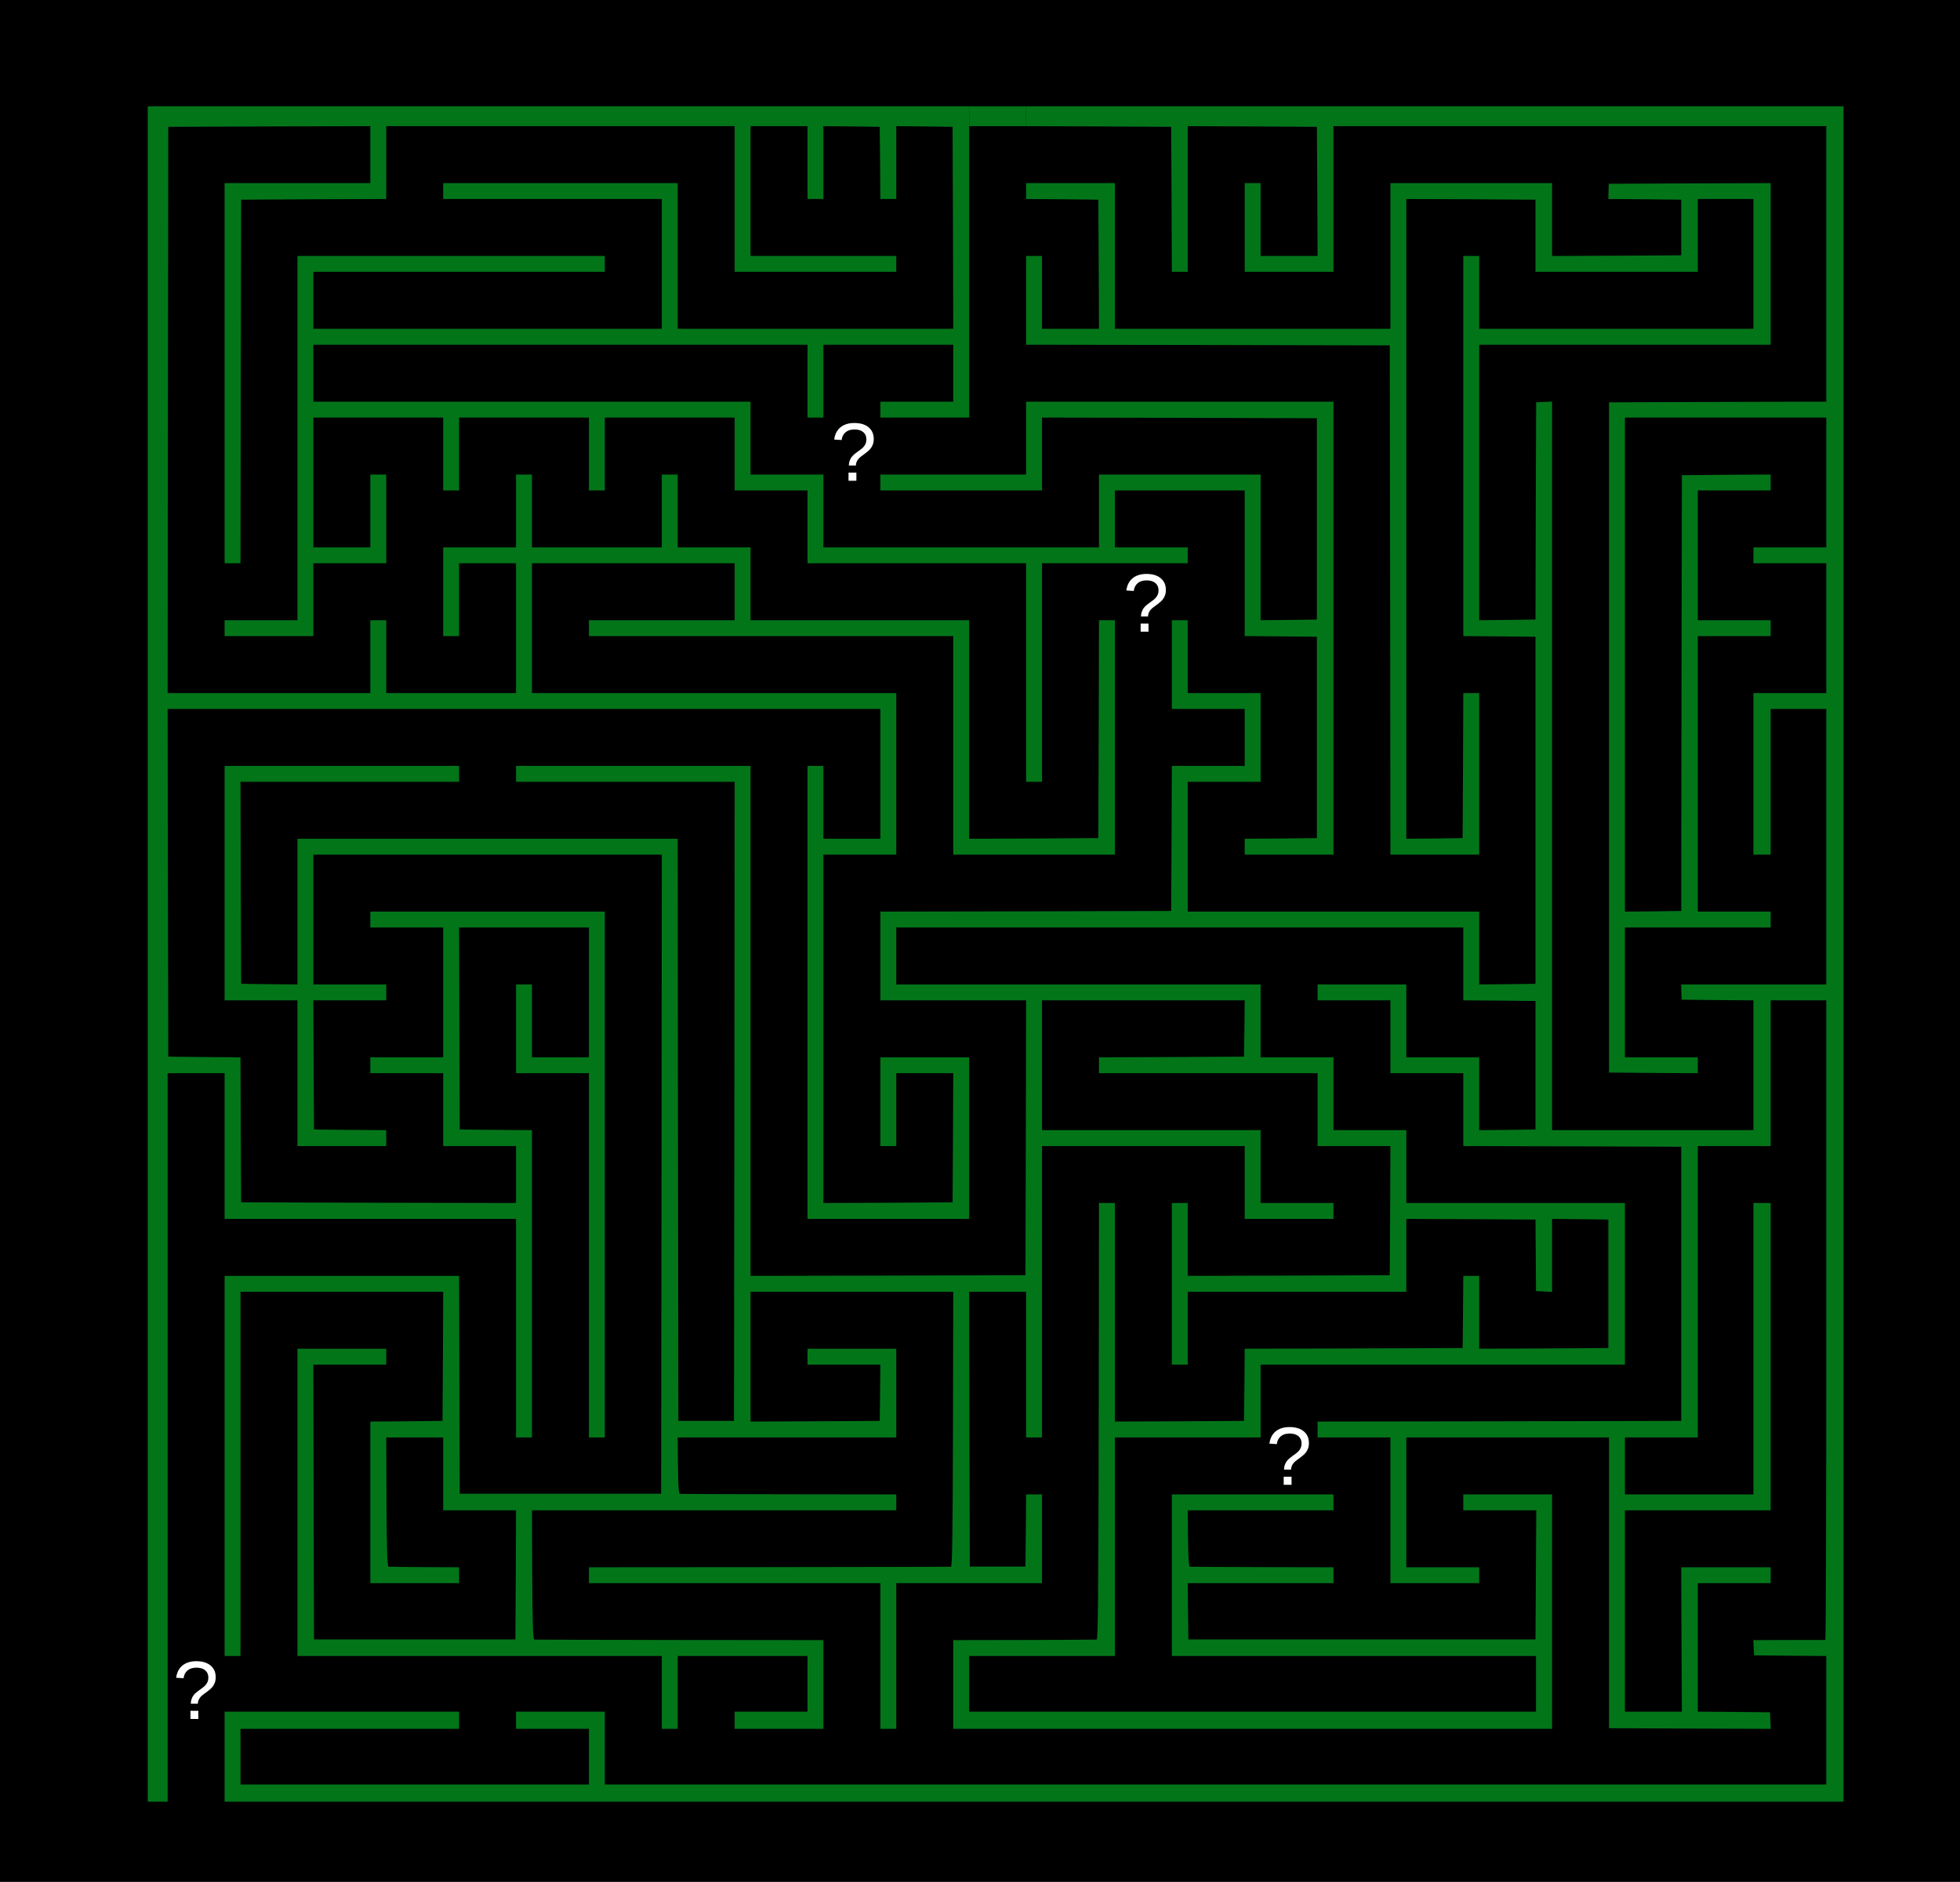
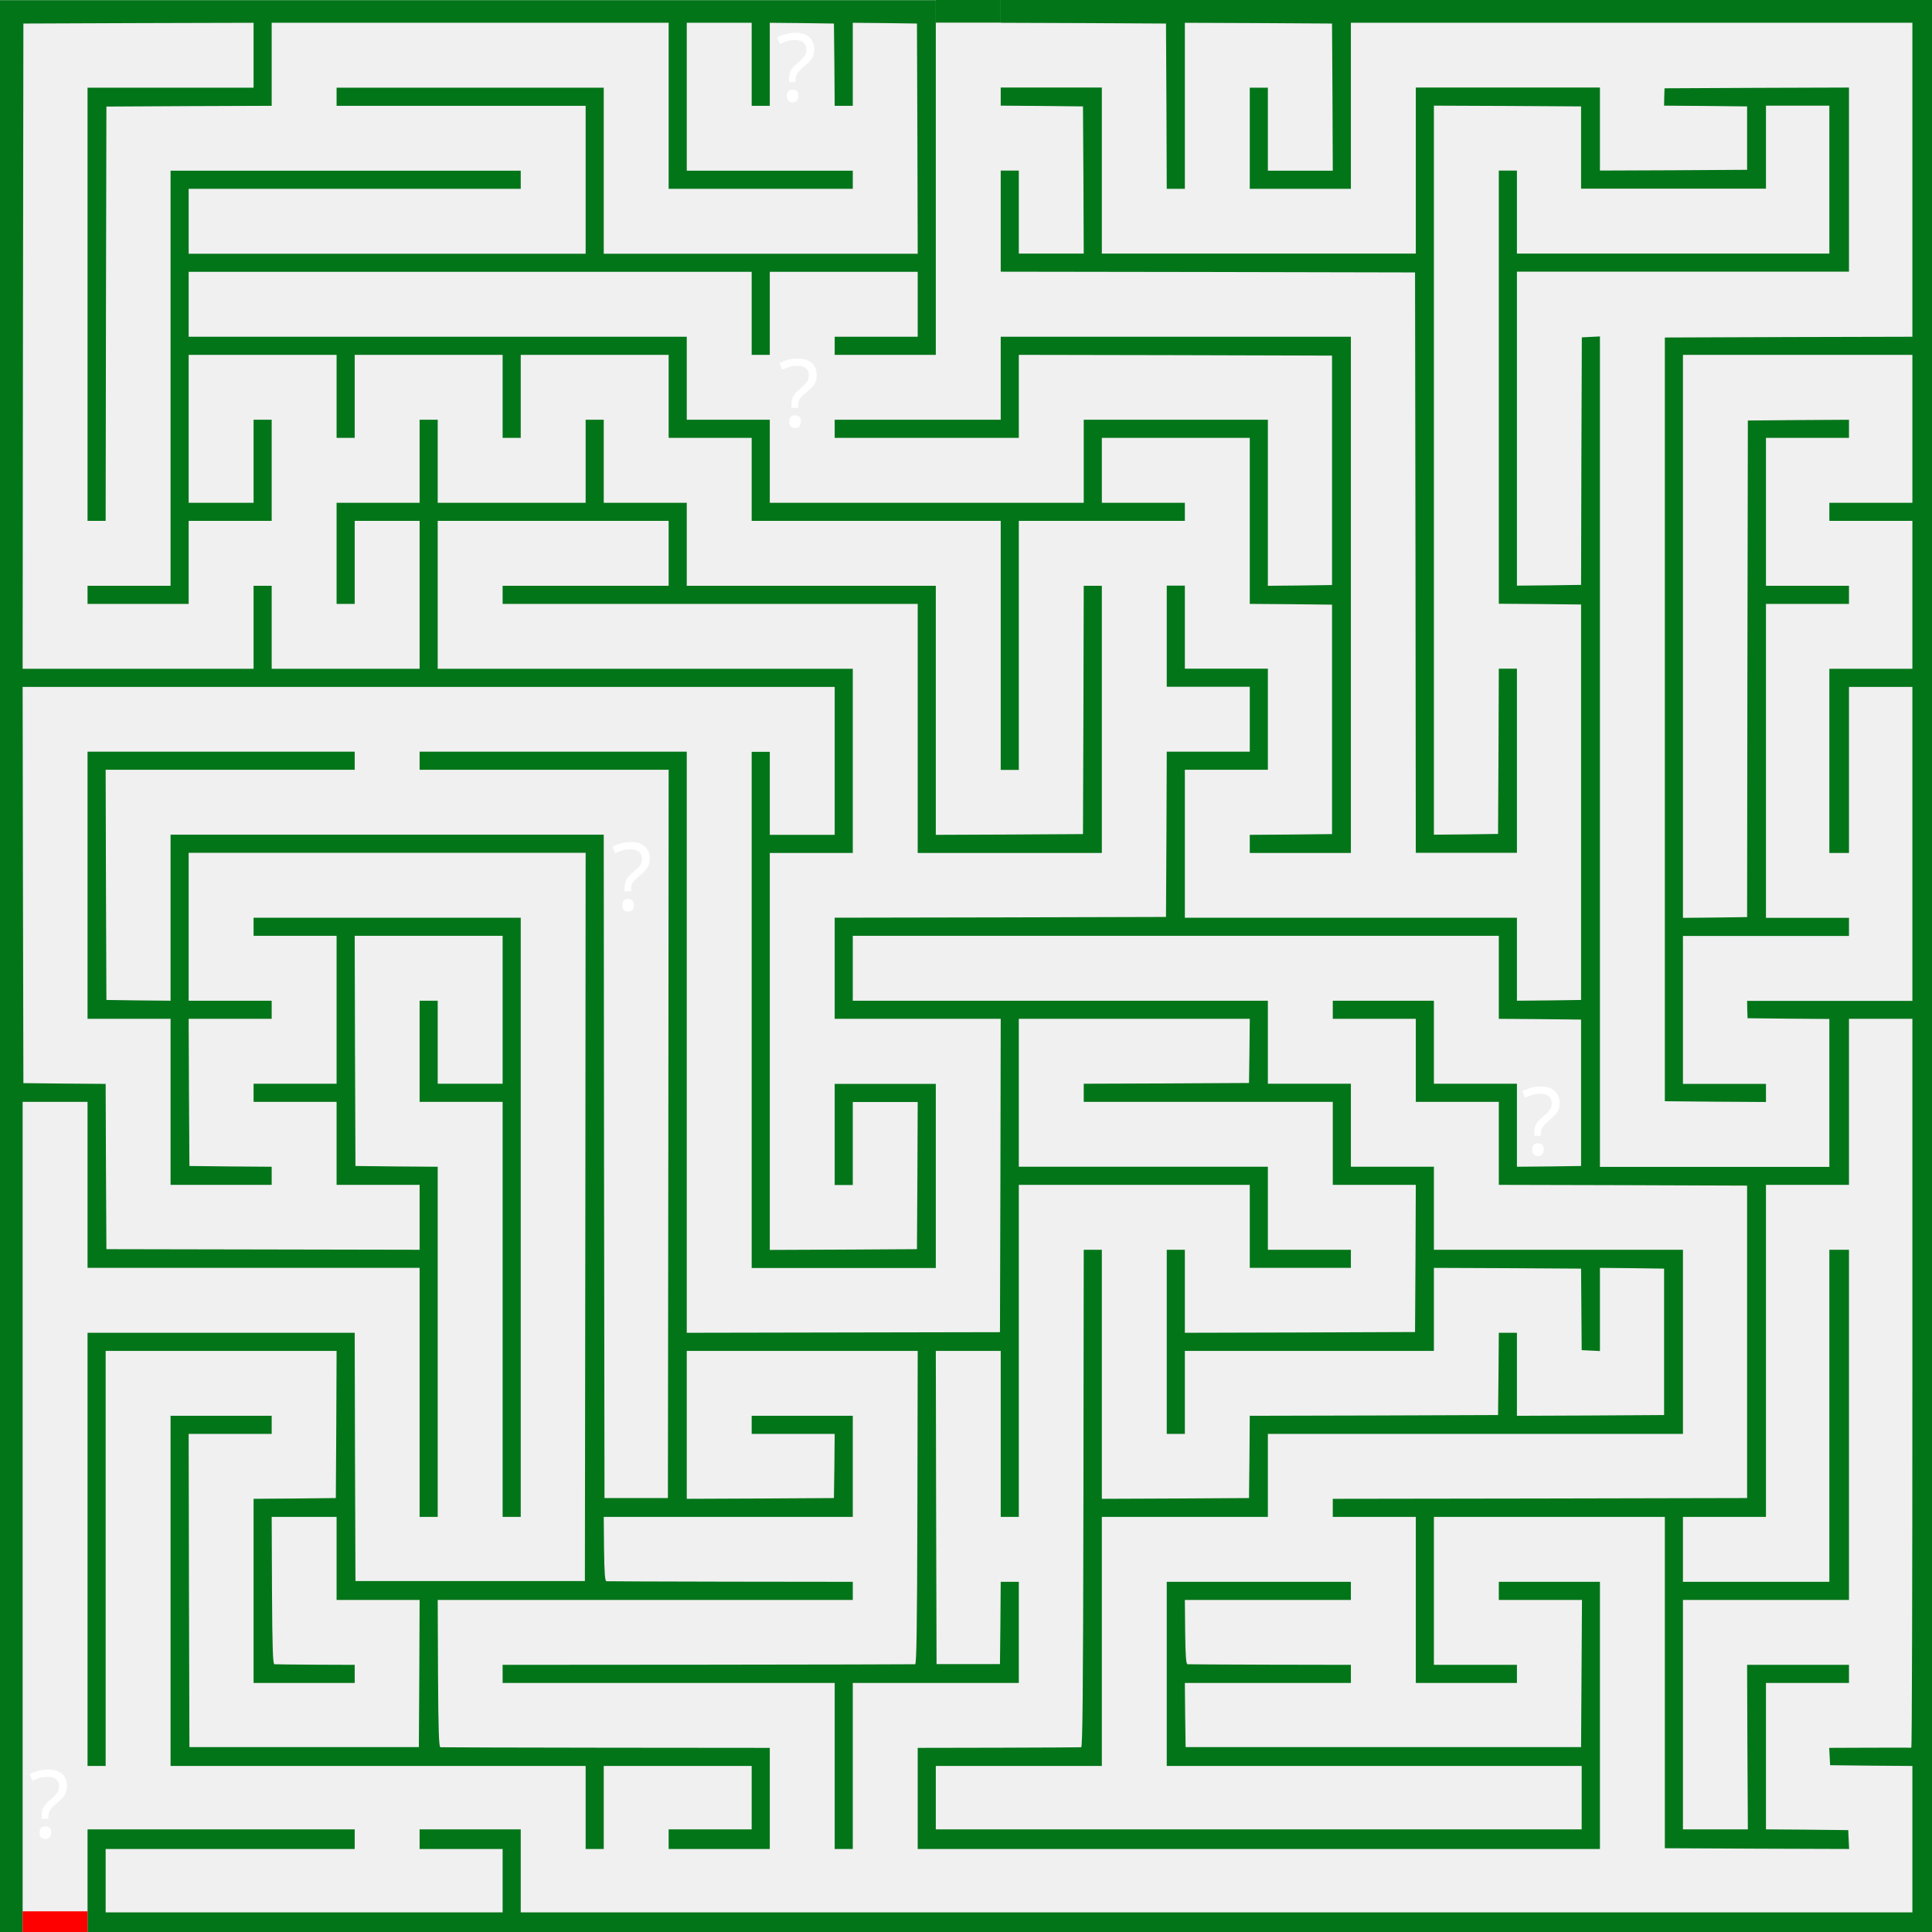
- <svg xmlns="http://www.w3.org/2000/svg" id="Layer_1" data-name="Layer 1" viewBox="0 0 1479.46 1420.79">
-   <defs>
-     <style>.cls-1{fill:#037519;}.cls-2{font-size:62.44px;fill:#fff;font-family:ArialMT, Arial;}</style>
-   </defs>
-   <rect width="1479.46" height="1420.79" />
-   <path class="cls-1" d="M0,640v640H15V730H58V840H278v165h12V773l-27.2-.2-27.3-.3-.3-76.3L235,620h98v98H290V663H278v67h55v275h12V608H168v12h55v98H168v12h55v55h55v43l-103.7-.2-103.8-.3-.3-54.7L70,718l-27.3-.2-27.2-.3-.3-131.3L15,455H553v98H510V498H498V840H620V718H553v67h12V730h43l-.2,48.7-.3,48.8-48.7.3L510,828V565h55V443H290V345H443v43H333v12H608V565H730V388H718l-.2,82.2-.3,82.3-48.7.3L620,553V388H455V333H400V278H388v55H290V278H278v55H223v67h12V345h43v98H180V388H168v55H15l.2-213.8.3-213.7,76.2-.3L168,15V58H58V345H70l.2-137.3.3-137.2,54.8-.3L180,70V15H443V125H565V113H455V15h43V70h12V15l21.3.2,21.2.3.3,27.2L553,70h12V15l21.3.2,21.2.3.3,76.2L608,168H400V58H223V70H388v98H125V125H345V113H113V388H58v12h67V345h55V278H168v55H125V235h98v55h12V235h98v55h12V235h98v55h55v55H663V510h12V345H785V333H730V290h98V400l27.3.2,27.2.3v152l-27.2.3L828,553v12h67V223H663v55H553v12H675V235l103.8.2,103.7.3v152l-21.2.3L840,388V278H718v55H510V278H455V223H125V180H498v55h12V180h98v43H553v12h67V0H0Z" transform="translate(111.53 80.25)" />
-   <path class="cls-1" d="M663,7.5V15l54.8.2,54.7.3.3,54.7L773,125h12V15l48.8.2,48.7.3.3,48.7L883,113H840V58H828v67h67V15h372V223l-82,.2-82,.3v506l33.5.3,33.5.2V718h-55V620h110V608h-55V400h55V388h-55V290h55V278l-33.5.2-33.5.3-.3,164.5-.2,164.5-21.2.3-21.3.2V235h152v98h-55v12h55v98h-55V565h13V455h42V663H1157.5l.1,5.7.2,5.8,27.1.3,27.1.2v98H1060V222.9l-6,.3-6,.3-.3,82-.2,82-21.2.3-21.3.2V180h220V58l-61.1.2-61.1.3-.2,5.7-.1,5.8,27.5.2,27.5.3v42l-48.7.3-48.8.2V58H938V168H730V58H663V70l27.3.2,27.2.3.3,48.7L718,168H675V113H663v67l137.3.2,137.2.3.3,192.2L938,565h67V443H993l-.2,54.7-.3,54.8-21.2.3L950,553V70l48.8.2,48.7.3V125H1170V70h42v98H1005V113H993V400l27.3.2,27.2.3v262l-21.2.3-21.3.2V608H785V510h55V443H785V388H773v67h55v43H773l-.2,54.7-.3,54.8-109.7.3L553,608v67H663l-.2,103.7-.3,103.8-103.7.3L455,883V498H278v12H443l-.2,241.2-.3,241.3h-42l-.3-219.7L400,553H113V663l-21.2-.2-21.3-.3-.3-76.3L70,510H235V498H58V675h55V785h67V773l-27.2-.2-27.3-.3-.3-48.8L125,675h55V663H125V565H388l-.2,241.2-.3,241.3h-152l-.3-82.3L235,883H58v287H70V895H223l-.2,48.7-.3,48.8-27.2.3L168,993v122h67v-12l-26-.1c-14.3-.1-26.6-.2-27.2-.3-1-.1-1.4-10.7-1.6-48.9L180,1005h43v55h55l-.2,48.7-.3,48.8h-152l-.3-103.8L125,950h55V938H113v232H388v55h12v-55h98v42H443v13h67v-67l-108.5-.1c-59.7-.1-109.1-.2-109.7-.3-1-.1-1.4-10.7-1.6-48.9L290,1060H565v-12l-81-.1c-44.5-.1-81.6-.2-82.2-.3-1-.1-1.4-5.2-1.6-21.3L400,1005H565V938H498v12h55l-.2,21.3-.3,21.2-48.7.3L455,993V895H608l-.2,103.7c-.2,82.2-.6,103.8-1.5,103.9-.7.1-62.5.2-137.3.3l-136,.1v12H553v110h12V1115H675v-67H663l-.2,27.3-.3,27.2h-42l-.3-103.8L620,895h43v110h12V785H828v55h67V828H840V773H675V675H828l-.2,21.2-.3,21.3-54.7.3L718,718v12H883v55h55l-.2,48.7-.3,48.8-76.2.3L785,883V828H773V950h12V895H950V840l48.8.2,48.7.3.2,27,.2,27,6,.3,6.1.3V840l21.3.2,21.2.3v97l-48.7.3-48.8.2V883H993l-.2,27.2-.3,27.3-82.2.3L828,938l-.2,27.3-.3,27.2-48.7.3L730,993V828H718l-.2,164.7c-.2,131-.6,164.8-1.5,164.9-.7.1-25.4.2-54.8.3l-53.5.1v67h452V1048H993v12h55.1l-.3,48.7-.3,48.8h-262l-.3-21.3L785,1115H895v-12l-53.5-.1c-29.4-.1-54.1-.2-54.7-.3-1-.1-1.4-5.2-1.6-21.4L785,1060H895v-12H773v122h274.9v42H620v-42H730V1005H840V950h275V828H950V773H895V718H840V663H565V620H993v55l27.3.2,27.2.3v97l-21.2.3-21.3.2V718H950V663H883v12h55v55h55v55l82.3.2,82.2.3v207l-137.2.3L883,993v12h55v110h67v-12H950v-98h153v219.5l61,.3,61.1.2-.3-6.2-.3-6.3-27.2-.3-27.3-.2v-97h55v-12h-67.5l.2,54.5.3,54.5h-43V1060h110V828h-13v220h-97v-43h55V785h55V675h42V916.5c0,132.8-.3,241.4-.7,241.4s-12.9-.1-27.6,0l-26.8.1.3,5.7.3,5.8,27.3.3,27.2.2v97H345v-55H278v13h55v42H70v-42H235v-13H58v68H1280V0H663Z" transform="translate(111.53 80.25)" />
-   <rect class="cls-1" x="731.53" y="80.25" width="43" height="15" />
-   <text class="cls-2" transform="translate(955.61 1121)">?</text>
-   <text class="cls-2" transform="translate(130.41 1297.77)">?</text>
-   <text class="cls-2" transform="translate(627.12 362.95)">?</text>
-   <text class="cls-2" transform="translate(847.63 476.9)">?</text>
+ <svg xmlns="http://www.w3.org/2000/svg" version="1.1" id="Layer_1" x="0px" y="0px" viewBox="0 0 1280 1280" style="enable-background:new 0 0 1280 1280;" xml:space="preserve">
+   <style type="text/css">
+ 	.st0{fill:#037519;}
+ 	.st1{fill:#FFFFFF;}
+ 	.st2{font-family:'ArialMT';}
+ 	.st3{font-size:62.44px;}
+ 	.st4{fill:#FF0000;}
+ </style>
+   <path class="st0" d="M0,640v640h15V730h43v110h220v165h12V773l-27.2-0.2l-27.3-0.3l-0.3-76.3L235,620h98v98h-43v-55h-12v67h55v275  h12V608H168v12h55v98h-55v12h55v55h55v43l-103.7-0.2l-103.8-0.2l-0.3-54.7L70,718.1l-27.3-0.2l-27.2-0.3l-0.3-131.3L15,455.1h538v98  h-43v-55h-12v342h122v-122h-67v67h12v-55h43l-0.2,48.7l-0.3,48.8l-48.7,0.3l-48.8,0.2v-263h55v-122H290v-98h153v43H333v12h275v165  h122v-177h-12l-0.2,82.2l-0.3,82.3l-48.7,0.3l-48.8,0.2v-165H455v-55h-55v-55h-12v55h-98v-55h-12v55h-55v67h12v-55h43v98h-98v-55  h-12v55H15l0.2-213.8l0.3-213.7l76.2-0.3l76.3-0.2v43H58v287h12l0.2-137.3l0.3-137.2l54.8-0.3l54.7-0.2v-55h263v110h122v-12H455v-98  h43v55h12v-55l21.3,0.2l21.2,0.3l0.3,27.2l0.2,27.3h12v-55l21.3,0.2l21.2,0.3l0.3,76.2l0.2,76.3H400v-110H223v12h165v98H125v-43h220  v-12H113v275H58v12h67v-55h55v-67h-12v55h-43v-98h98v55h12v-55h98v55h12v-55h98v55h55v55h165v165h12v-165h110v-12h-55v-43h98v110  l27.3,0.2l27.2,0.3v152l-27.2,0.3l-27.3,0.2v12h67v-342H663v55H553v12h122v-55l103.8,0.2l103.7,0.3v152l-21.2,0.3l-21.3,0.2v-110  H718v55H510v-55h-55v-55H125v-43h373v55h12v-55h98v43h-55v12h67V0.1H0V640z" />
+   <path class="st0" d="M663,7.6v7.5l54.8,0.2l54.7,0.3l0.3,54.7l0.2,54.8h12v-110l48.8,0.2l48.7,0.3l0.3,48.7l0.2,48.8h-43v-55h-12v67  h67v-110h372v208l-82,0.2l-82,0.3v506l33.5,0.3l33.5,0.2v-12h-55v-98h110v-12h-55v-208h55v-12h-55v-98h55v-12l-33.5,0.2l-33.5,0.3  l-0.3,164.5l-0.2,164.5l-21.2,0.3l-21.3,0.2v-373h152v98h-55v12h55v98h-55v122h13v-110h42v208h-109.5l0.1,5.7l0.2,5.8l27.1,0.3  l27.1,0.2v98h-152V222.9l-6,0.3l-6,0.3l-0.3,82l-0.2,82l-21.2,0.3L1005,388V180h220V58l-61.1,0.2l-61.1,0.3l-0.2,5.7l-0.1,5.8  l27.5,0.2l27.5,0.3v42l-48.7,0.3L1060,113V58H938v110H730V58h-67v12l27.3,0.2l27.2,0.3l0.3,48.7L718,168h-43v-55h-12v67l137.3,0.2  l137.2,0.3l0.3,192.2L938,565h67V443h-12l-0.2,54.7l-0.3,54.8l-21.2,0.3L950,553V70l48.8,0.2l48.7,0.3V125H1170V70h42v98h-207v-55  h-12v287l27.3,0.2l27.2,0.3v262l-21.2,0.3L1005,663v-55H785v-98h55v-67h-55v-55h-12v67h55v43h-55l-0.2,54.7l-0.3,54.8l-109.7,0.3  L553,608v67h110l-0.2,103.8l-0.3,103.8l-103.7,0.2L455,883V498H278v12h165l-0.2,241.2l-0.3,241.3h-42l-0.3-219.7L400,553H113v110  l-21.2-0.2l-21.3-0.3l-0.3-76.3L70,510h165v-12H58v177h55v110h67v-12l-27.2-0.2l-27.3-0.3l-0.3-48.8L125,675h55v-12h-55v-98h263  l-0.2,241.2l-0.3,241.3h-152l-0.3-82.3L235,883H58v287h12V895h153l-0.2,48.7l-0.3,48.8l-27.2,0.3L168,993v122h67v-12l-26-0.1  c-14.3-0.1-26.6-0.2-27.2-0.3c-1-0.1-1.4-10.7-1.6-48.9L180,1005h43v55h55l-0.2,48.7l-0.3,48.8h-152l-0.3-103.8L125,950h55v-12h-67  v232h275v55h12v-55h98v42h-55v13h67v-67l-108.5-0.1c-59.7-0.1-109.1-0.2-109.7-0.3c-1-0.1-1.4-10.7-1.6-48.9L290,1060h275v-12  l-81-0.1c-44.5-0.1-81.6-0.2-82.2-0.3c-1-0.1-1.4-5.2-1.6-21.3L400,1005h165v-67h-67v12h55l-0.2,21.3l-0.3,21.2l-48.7,0.3L455,993  v-98h153l-0.2,103.7c-0.2,82.2-0.6,103.8-1.5,103.9c-0.7,0.1-62.5,0.2-137.3,0.3l-136,0.1v12h220v110h12v-110h110v-67h-12l-0.2,27.3  l-0.3,27.2h-42l-0.3-103.8L620,895h43v110h12V785h153v55h67v-12h-55v-55H675v-98h153l-0.2,21.2l-0.3,21.3l-54.7,0.3L718,718v12h165  v55h55l-0.2,48.7l-0.3,48.8l-76.2,0.3L785,883v-55h-12v122h12v-55h165v-55l48.8,0.2l48.7,0.3l0.2,27l0.2,27l6,0.3l6.1,0.3V840  l21.3,0.2l21.2,0.3v97l-48.7,0.3L1005,938v-55h-12l-0.2,27.2l-0.3,27.3l-82.2,0.3L828,938l-0.2,27.3l-0.3,27.2l-48.7,0.3L730,993  V828h-12l-0.2,164.7c-0.2,131-0.6,164.8-1.5,164.9c-0.7,0.1-25.4,0.2-54.8,0.3L608,1158v67h452v-177h-67v12h55.1l-0.3,48.7  l-0.3,48.8h-262l-0.3-21.3L785,1115h110v-12l-53.5-0.1c-29.4-0.1-54.1-0.2-54.7-0.3c-1-0.1-1.4-5.2-1.6-21.4L785,1060h110v-12H773  v122h274.9v42H620v-42h110v-165h110v-55h275V828H950v-55h-55v-55h-55v-55H565v-43h428v55l27.3,0.2l27.2,0.3v97l-21.2,0.3L1005,773  v-55h-55v-55h-67v12h55v55h55v55l82.3,0.2l82.2,0.3v207l-137.2,0.3L883,993v12h55v110h67v-12h-55v-98h153v219.5l61,0.3l61.1,0.2  l-0.3-6.2l-0.3-6.3l-27.2-0.3l-27.3-0.2v-97h55v-12h-67.5l0.2,54.5l0.3,54.5h-43v-152h110V828h-13v220h-97v-43h55V785h55V675h42  v241.5c0,132.8-0.3,241.4-0.7,241.4s-12.9-0.1-27.6,0l-26.8,0.1l0.3,5.7l0.3,5.8l27.3,0.3l27.2,0.2v97H345v-55h-67v13h55v42H70v-42  h165v-13H58v68h1222V0H663L663,7.6L663,7.6z" />
+   <rect x="620" class="st0" width="43" height="15" />
+   <text transform="matrix(1 0 0 1 1007.787 765.0416)" class="st1 st2 st3">?</text>
+   <text transform="matrix(1 0 0 1 18.91 1217.57)" class="st1 st2 st3">?</text>
+   <text transform="matrix(1 0 0 1 515.62 282.75)" class="st1 st2 st3">?</text>
+   <text transform="matrix(1 0 0 1 513.9852 66.9409)" class="st1 st2 st3">?</text>
+   <text transform="matrix(1 0 0 1 405.0247 603.0778)" class="st1 st2 st3">?</text>
+   <rect x="15" y="1266.3" class="st4" width="43" height="13.7" />
</svg>
